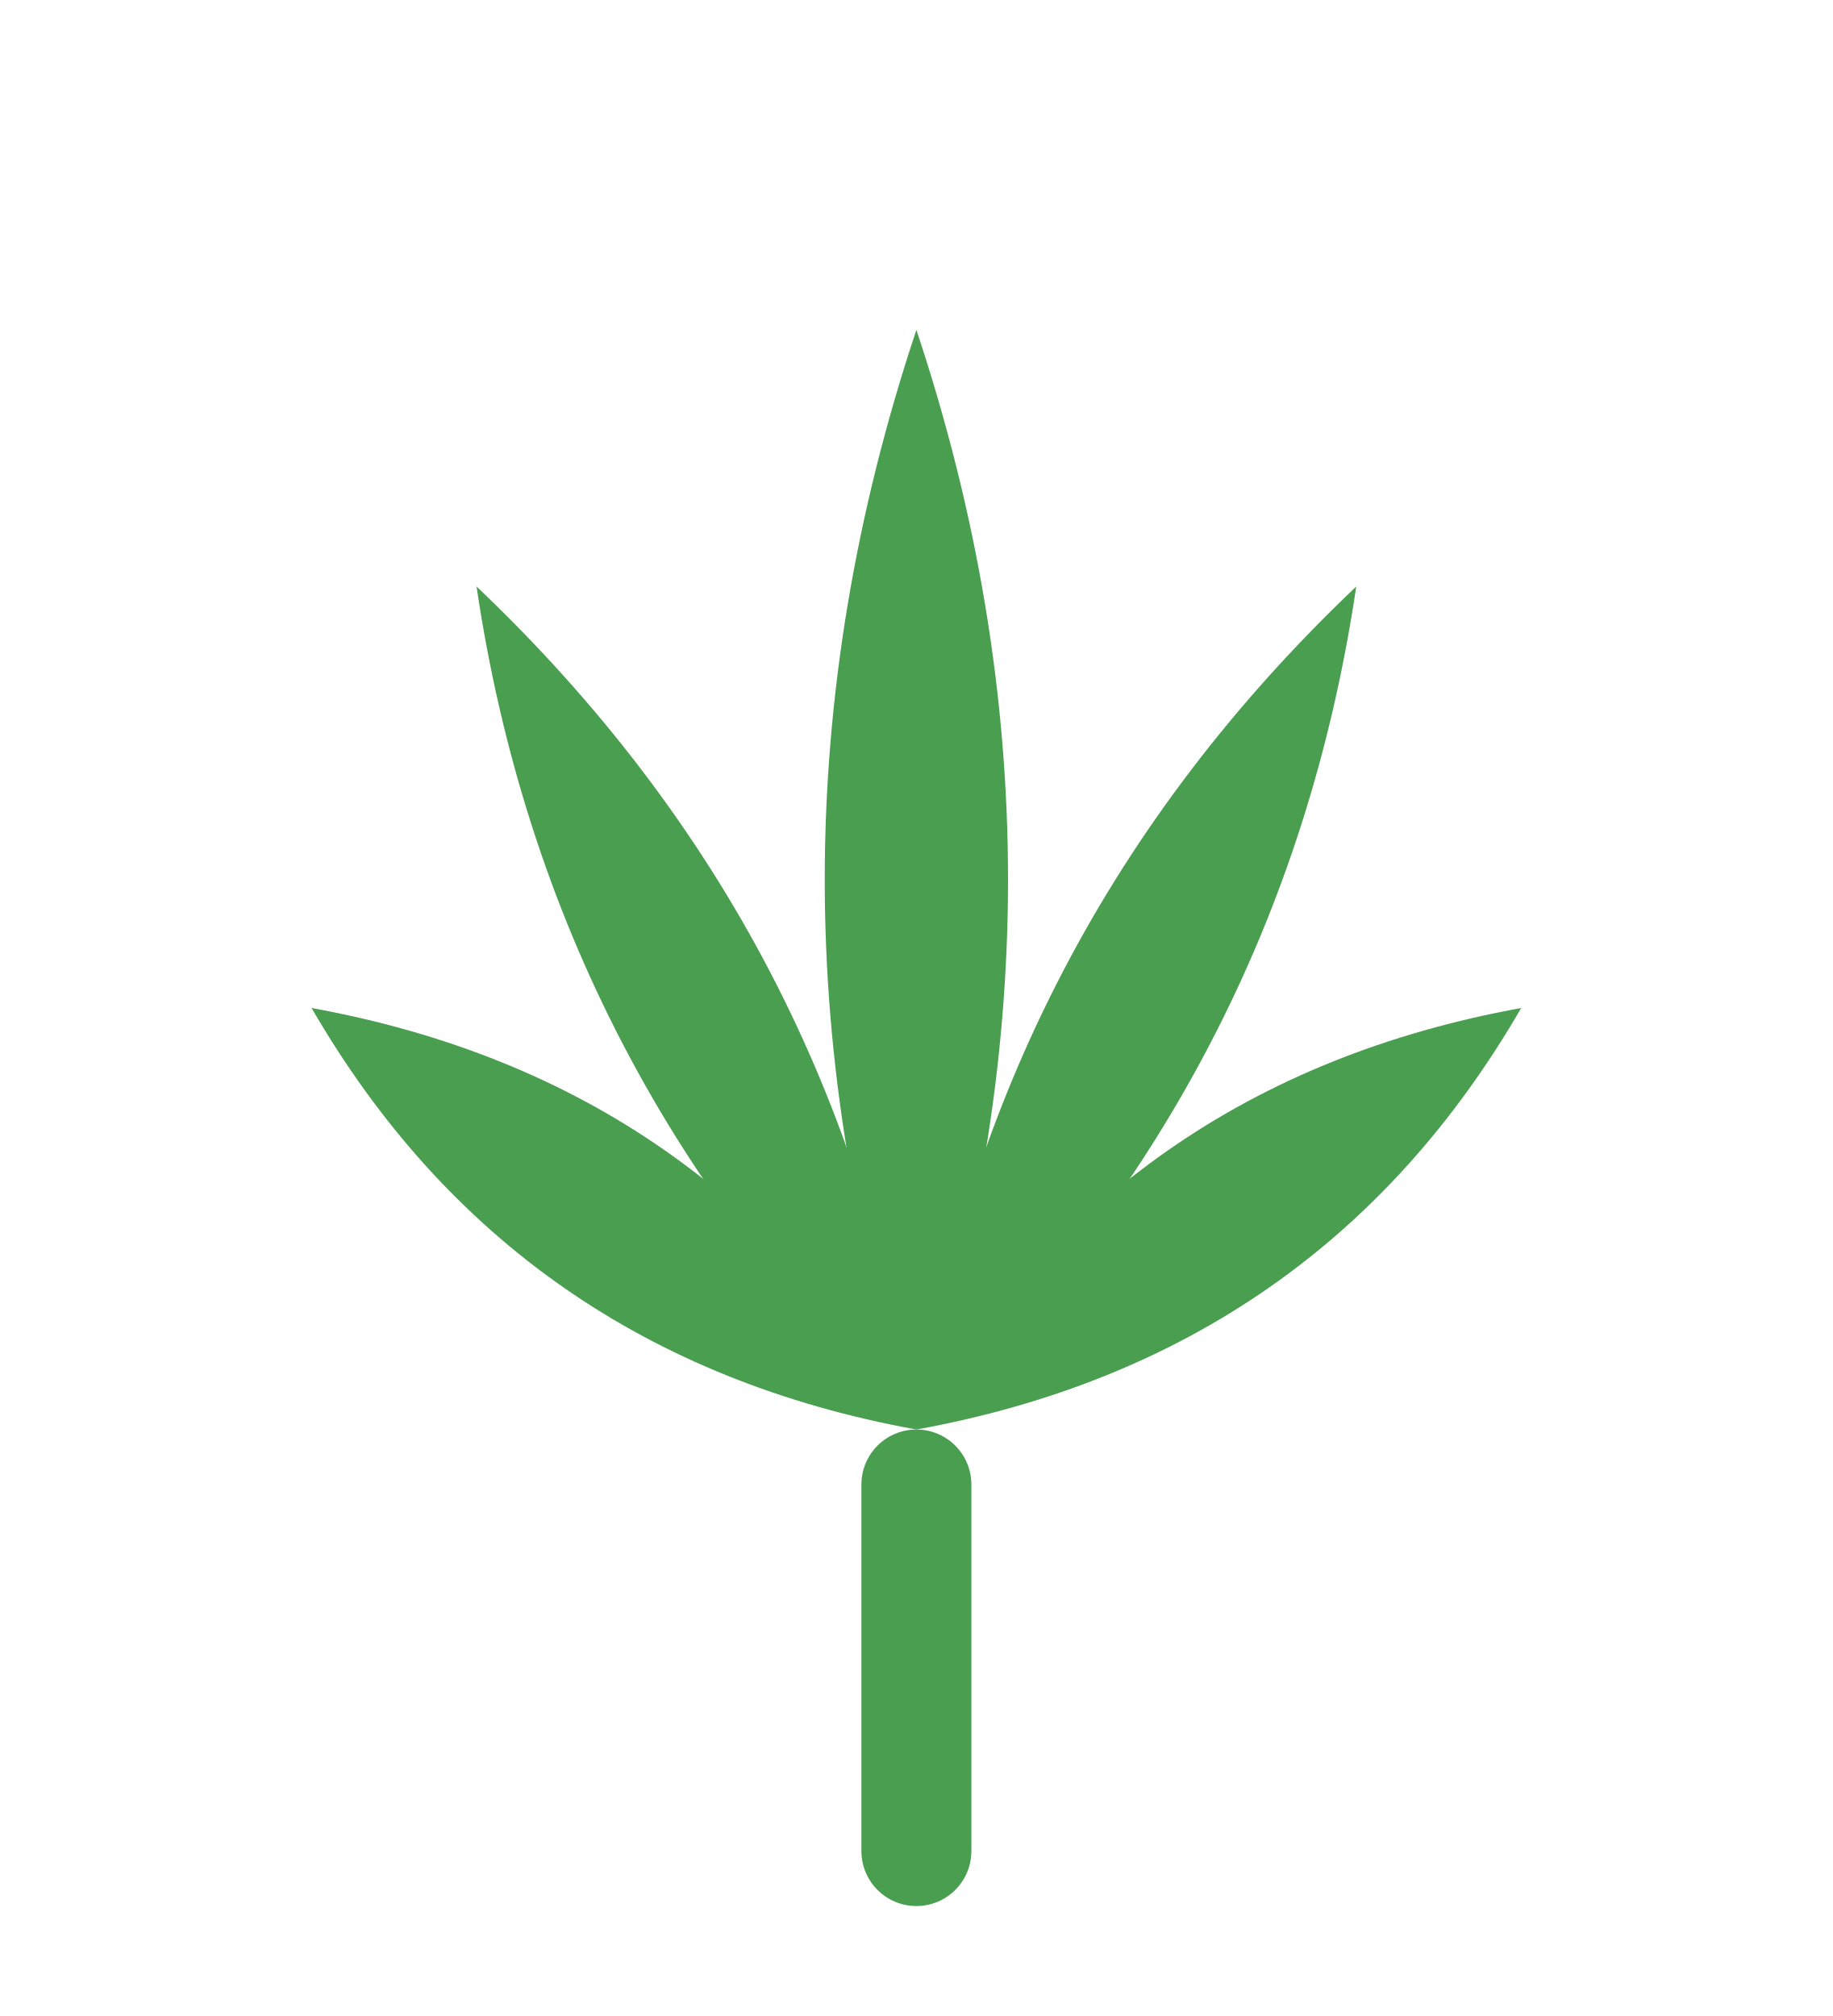
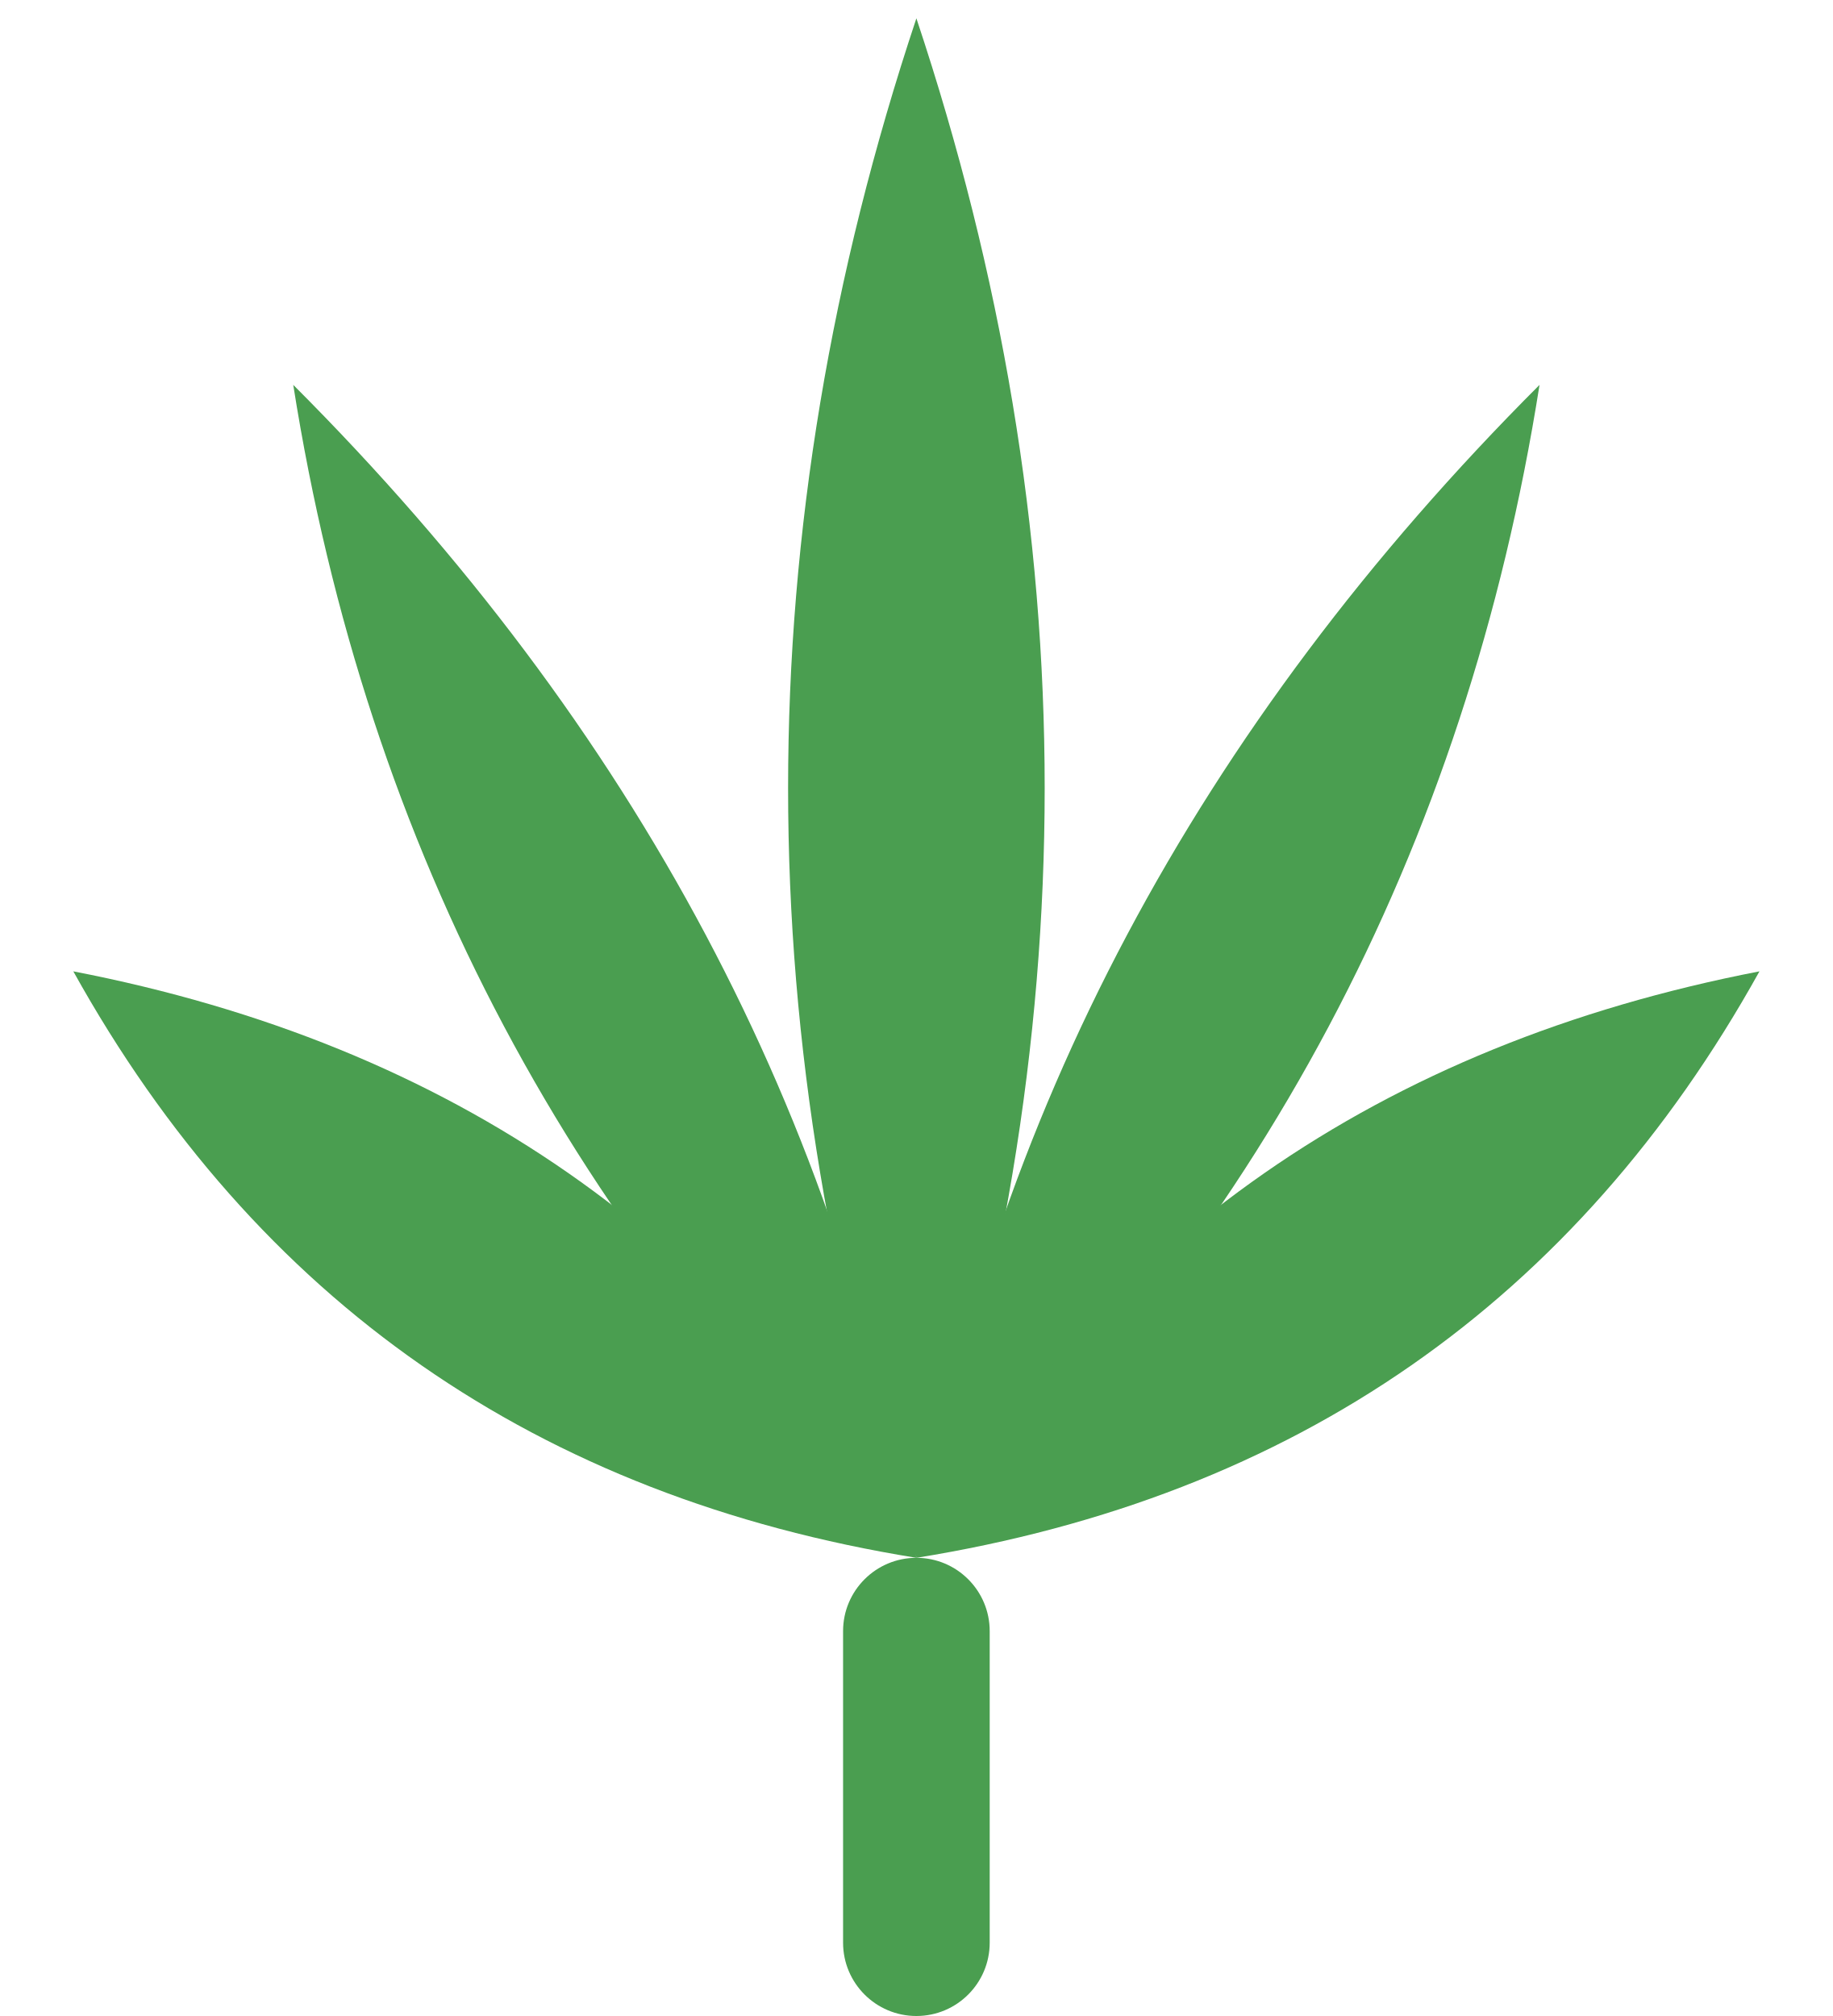
<svg xmlns="http://www.w3.org/2000/svg" viewBox="0 0 100 110">
  <g fill="#4A9E50">
-     <rect x="47" y="78" width="6" height="26" rx="3" />
-     <path d="M 50,78 Q 60,48 50,18 Q 40,48 50,78 Z" />
-     <path d="M 50,78 Q 70,59 74,32 Q 54,51 50,78 Z" />
-     <path d="M 50,78 Q 46,51 26,32 Q 30,59 50,78 Z" />
-     <path d="M 50,78 Q 72,74 83,55 Q 61,59 50,78 Z" />
-     <path d="M 50,78 Q 28,74 17,55 Q 39,59 50,78 Z" />
+     <rect x="46" y="85" width="8" height="25" rx="4" />
+     <path d="M 50,85 Q 64,43 50,1 Q 36,43 50,85 Z" />
+     <path d="M 50,85 Q 78,59 84,21 Q 56,49 50,85 Z" />
+     <path d="M 50,85 Q 44,49 16,21 Q 22,59 50,85 Z" />
+     <path d="M 50,85 Q 81,80 96,53 Q 65,59 50,85 Z" />
+     <path d="M 50,85 Q 19,80 4,53 Q 35,59 50,85 Z" />
  </g>
</svg>
